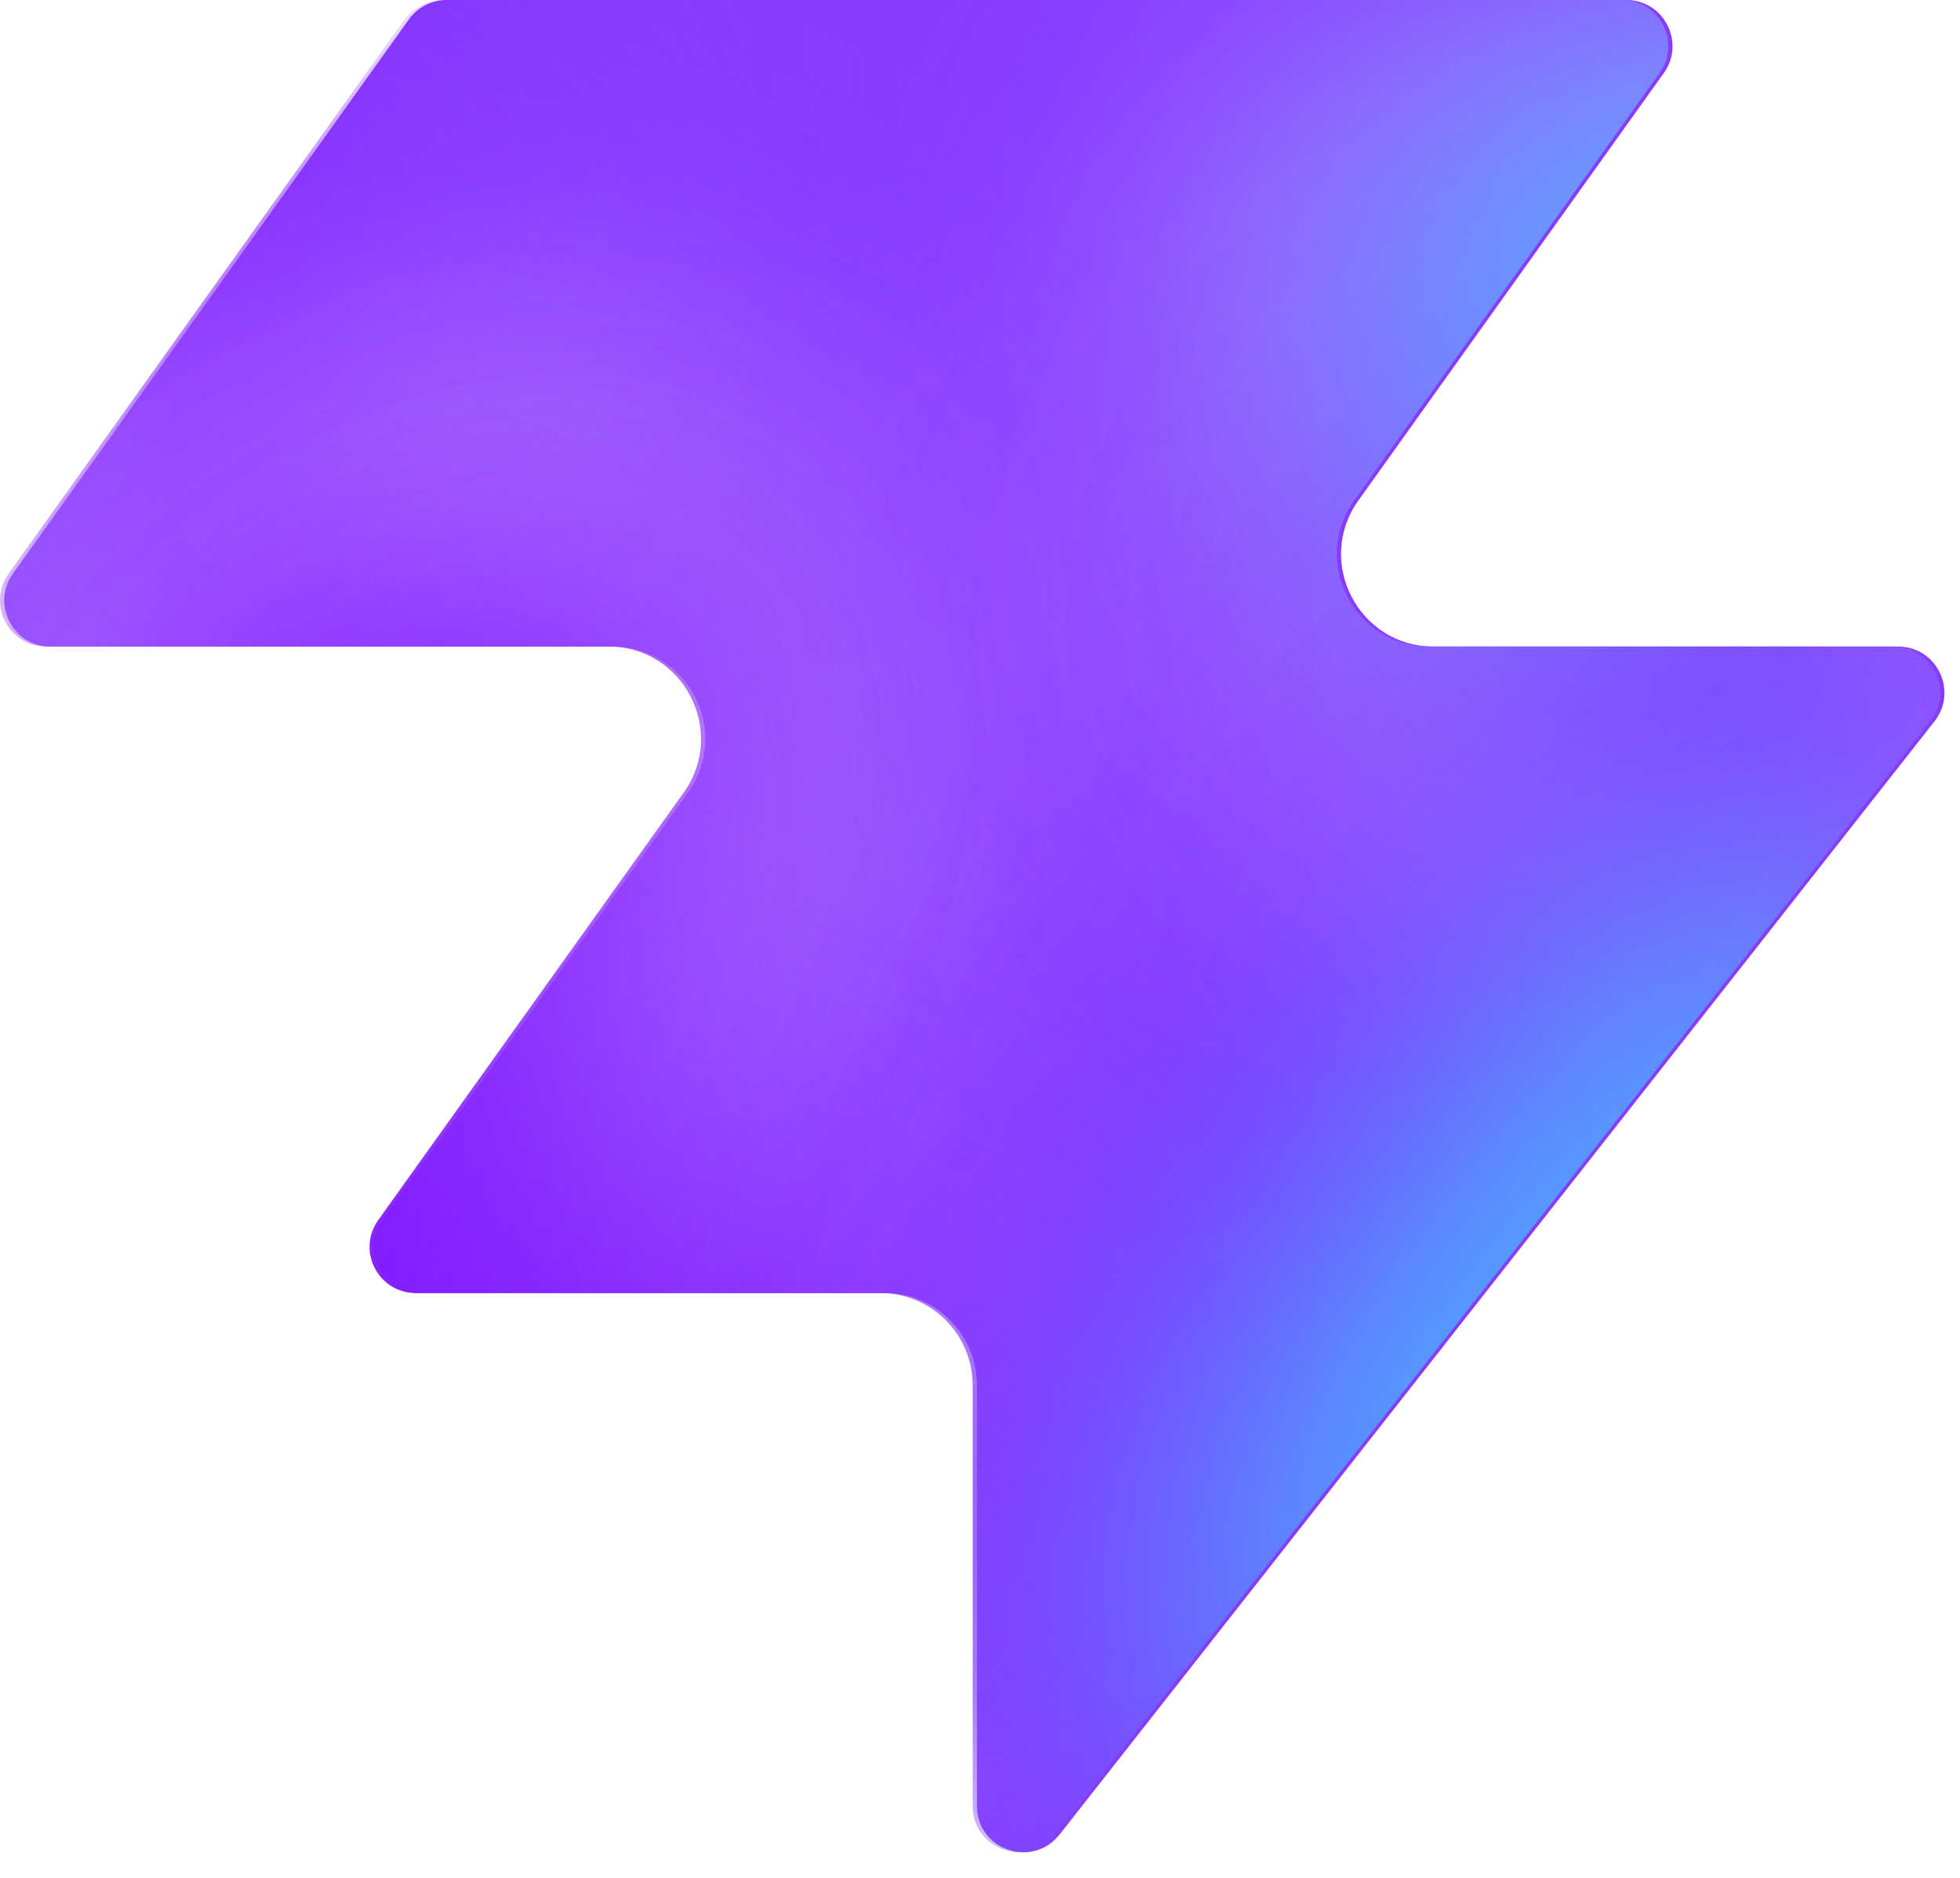
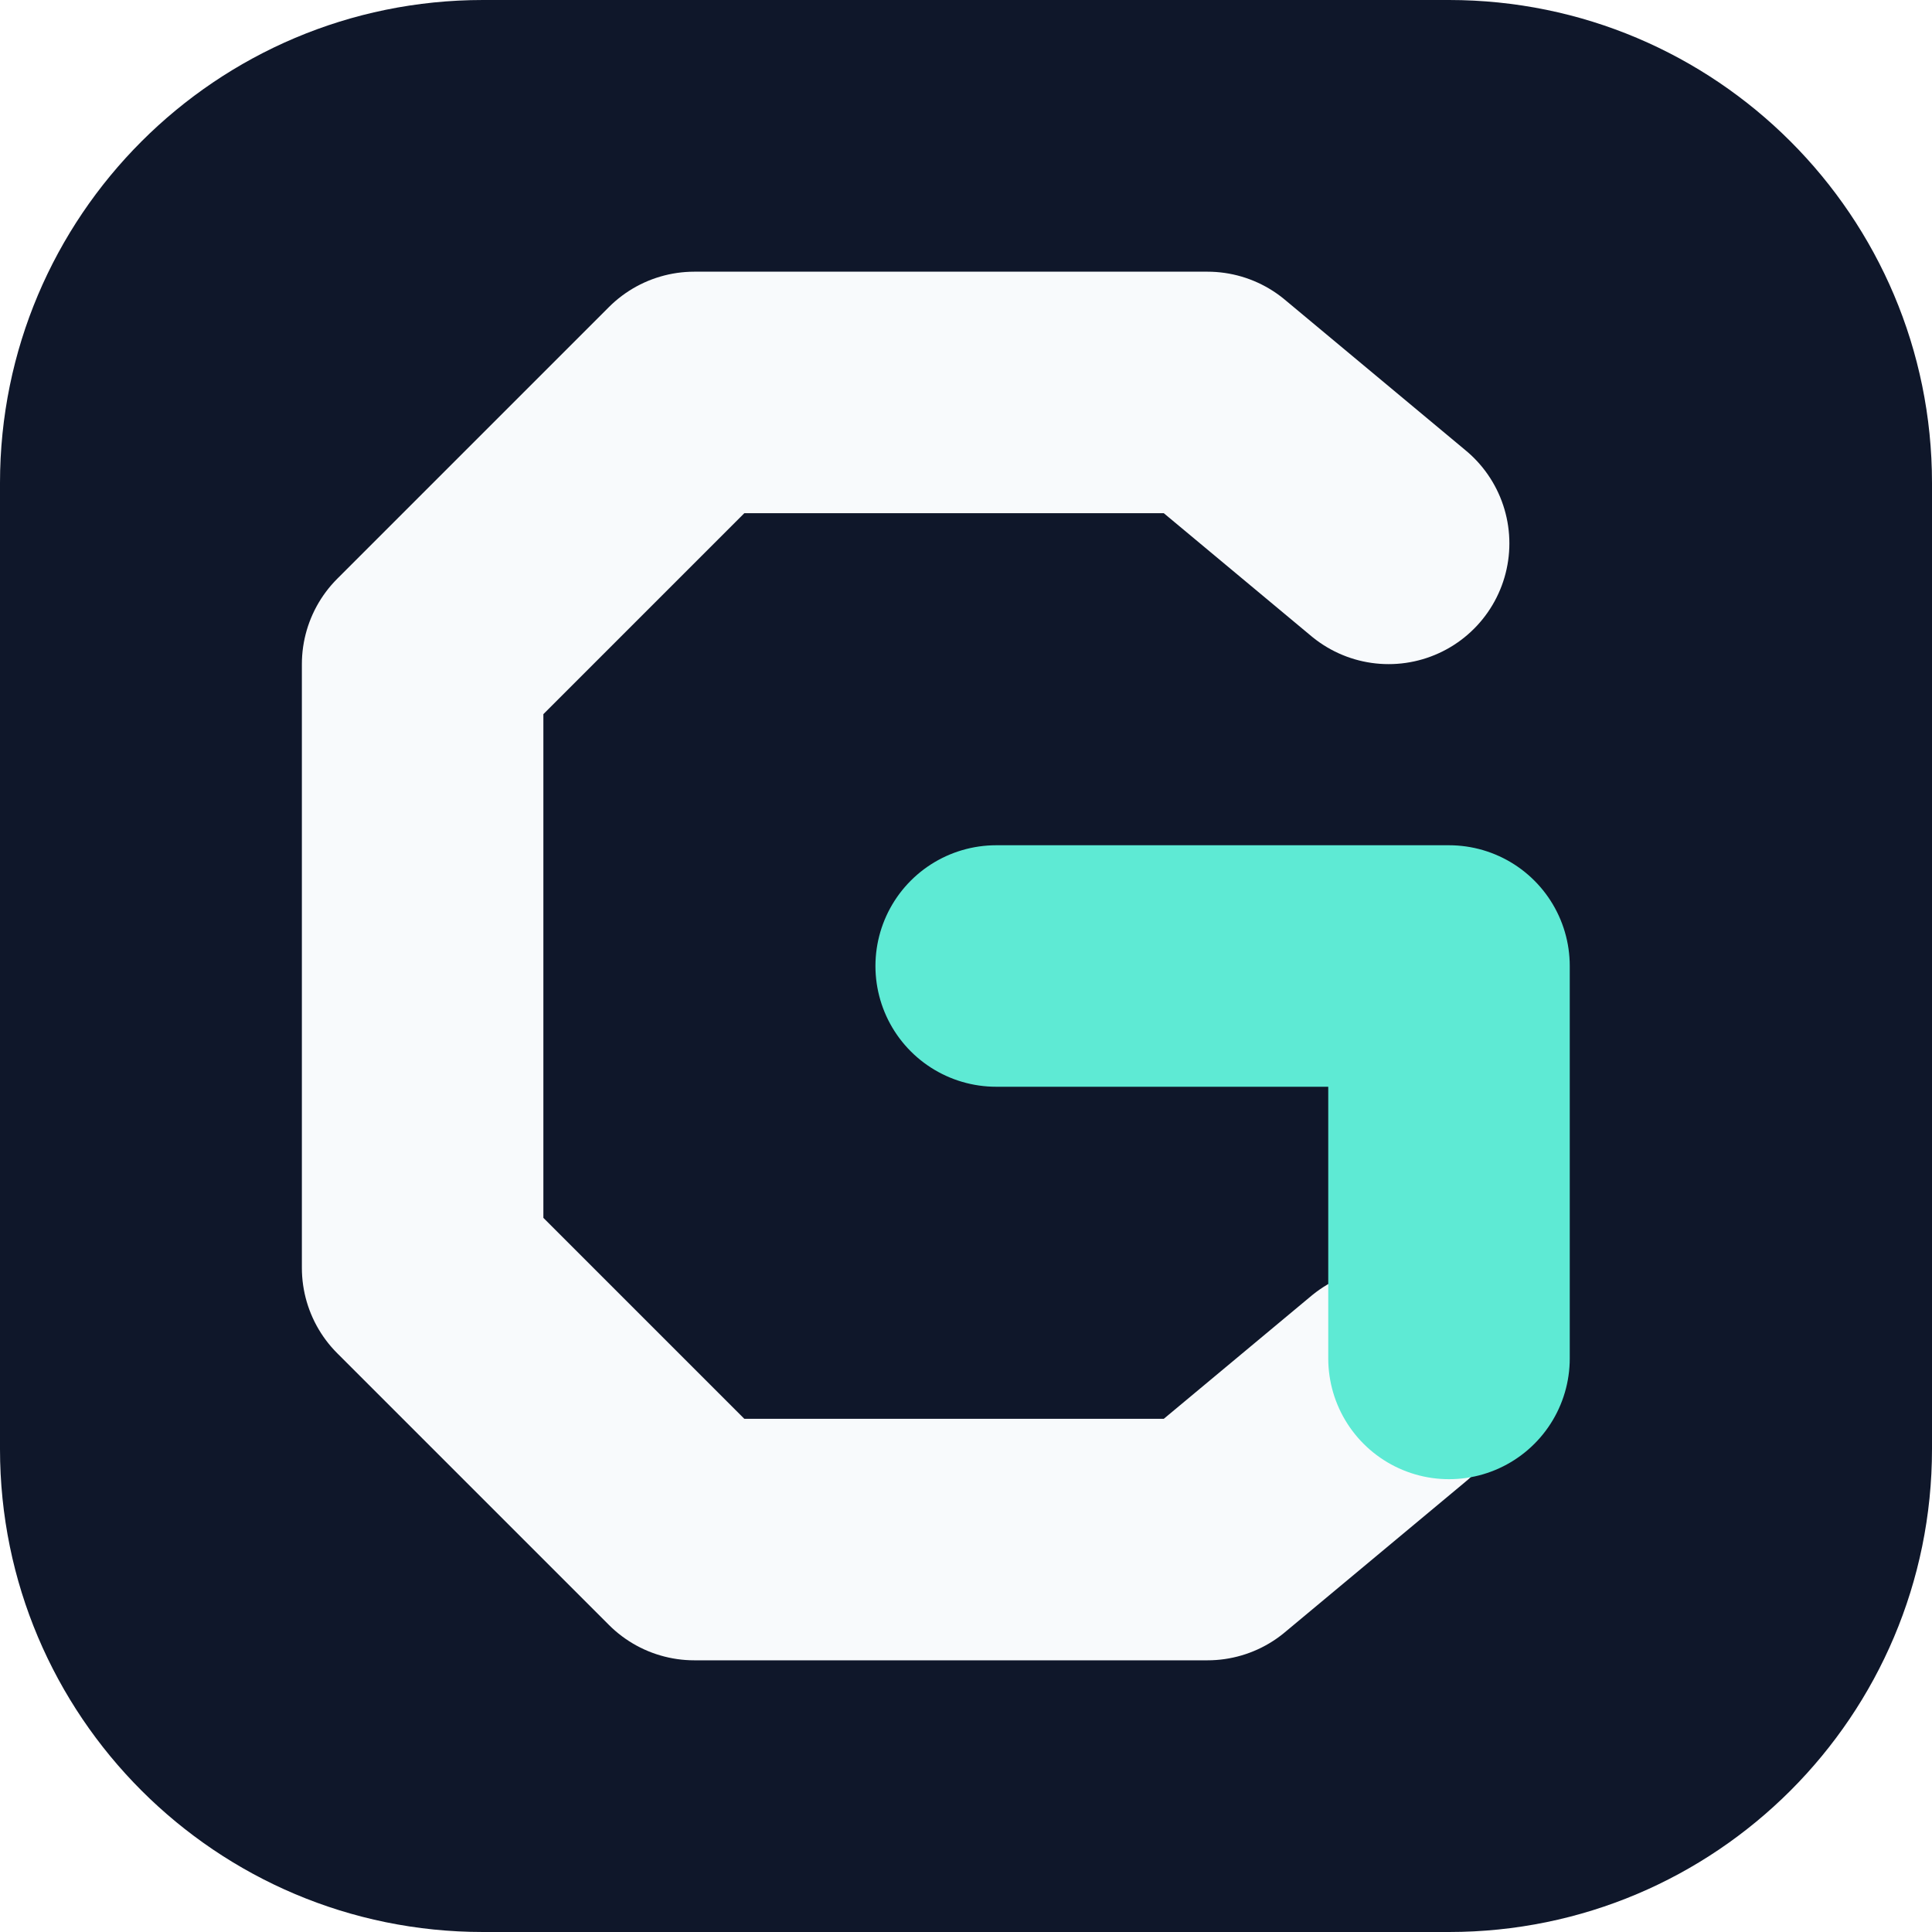
- <svg xmlns="http://www.w3.org/2000/svg" width="48" height="46" fill="none" viewBox="0 0 48 46">
-   <path fill="#863bff" d="M25.946 44.938c-.664.845-2.021.375-2.021-.698V33.937a2.26 2.26 0 0 0-2.262-2.262H10.287c-.92 0-1.456-1.04-.92-1.788l7.48-10.471c1.07-1.497 0-3.578-1.842-3.578H1.237c-.92 0-1.456-1.04-.92-1.788L10.013.474c.214-.297.556-.474.92-.474h28.894c.92 0 1.456 1.04.92 1.788l-7.48 10.471c-1.07 1.498 0 3.579 1.842 3.579h11.377c.943 0 1.473 1.088.89 1.83L25.947 44.94z" style="fill:#863bff;fill:color(display-p3 .525 .23 1);fill-opacity:1" />
-   <mask id="a" width="48" height="46" x="0" y="0" maskUnits="userSpaceOnUse" style="mask-type:alpha">
-     <path fill="#000" d="M25.842 44.938c-.664.844-2.021.375-2.021-.698V33.937a2.26 2.26 0 0 0-2.262-2.262H10.183c-.92 0-1.456-1.04-.92-1.788l7.48-10.471c1.07-1.498 0-3.579-1.842-3.579H1.133c-.92 0-1.456-1.04-.92-1.787L9.91.473c.214-.297.556-.474.92-.474h28.894c.92 0 1.456 1.04.92 1.788l-7.48 10.471c-1.07 1.498 0 3.578 1.842 3.578h11.377c.943 0 1.473 1.088.89 1.832L25.843 44.94z" style="fill:#000;fill-opacity:1" />
-   </mask>
-   <g mask="url(#a)">
-     <g filter="url(#b)">
-       <ellipse cx="5.508" cy="14.704" fill="#ede6ff" rx="5.508" ry="14.704" style="fill:#ede6ff;fill:color(display-p3 .927 .903 1);fill-opacity:1" transform="matrix(.00324 1 1 -.00324 -4.47 31.516)" />
-     </g>
-     <g filter="url(#c)">
-       <ellipse cx="10.399" cy="29.851" fill="#ede6ff" rx="10.399" ry="29.851" style="fill:#ede6ff;fill:color(display-p3 .927 .903 1);fill-opacity:1" transform="matrix(.00324 1 1 -.00324 -39.328 7.883)" />
-     </g>
-     <g filter="url(#d)">
-       <ellipse cx="5.508" cy="30.487" fill="#7e14ff" rx="5.508" ry="30.487" style="fill:#7e14ff;fill:color(display-p3 .492 .077 1);fill-opacity:1" transform="rotate(89.814 -25.913 -14.639)scale(1 -1)" />
-     </g>
-     <g filter="url(#e)">
-       <ellipse cx="5.508" cy="30.599" fill="#7e14ff" rx="5.508" ry="30.599" style="fill:#7e14ff;fill:color(display-p3 .492 .077 1);fill-opacity:1" transform="rotate(89.814 -32.644 -3.334)scale(1 -1)" />
-     </g>
-     <g filter="url(#f)">
-       <ellipse cx="5.508" cy="30.599" fill="#7e14ff" rx="5.508" ry="30.599" style="fill:#7e14ff;fill:color(display-p3 .492 .077 1);fill-opacity:1" transform="matrix(.00324 1 1 -.00324 -34.34 30.47)" />
-     </g>
-     <g filter="url(#g)">
-       <ellipse cx="14.072" cy="22.078" fill="#ede6ff" rx="14.072" ry="22.078" style="fill:#ede6ff;fill:color(display-p3 .927 .903 1);fill-opacity:1" transform="rotate(93.35 24.506 48.493)scale(-1 1)" />
-     </g>
-     <g filter="url(#h)">
-       <ellipse cx="3.47" cy="21.501" fill="#7e14ff" rx="3.47" ry="21.501" style="fill:#7e14ff;fill:color(display-p3 .492 .077 1);fill-opacity:1" transform="rotate(89.009 28.708 47.59)scale(-1 1)" />
-     </g>
-     <g filter="url(#i)">
-       <ellipse cx="3.47" cy="21.501" fill="#7e14ff" rx="3.47" ry="21.501" style="fill:#7e14ff;fill:color(display-p3 .492 .077 1);fill-opacity:1" transform="rotate(89.009 28.708 47.59)scale(-1 1)" />
-     </g>
-     <g filter="url(#j)">
-       <ellipse cx=".387" cy="8.972" fill="#7e14ff" rx="4.407" ry="29.108" style="fill:#7e14ff;fill:color(display-p3 .492 .077 1);fill-opacity:1" transform="rotate(39.51 .387 8.972)" />
-     </g>
-     <g filter="url(#k)">
-       <ellipse cx="47.523" cy="-6.092" fill="#7e14ff" rx="4.407" ry="29.108" style="fill:#7e14ff;fill:color(display-p3 .492 .077 1);fill-opacity:1" transform="rotate(37.892 47.523 -6.092)" />
-     </g>
-     <g filter="url(#l)">
-       <ellipse cx="41.412" cy="6.333" fill="#47bfff" rx="5.971" ry="9.665" style="fill:#47bfff;fill:color(display-p3 .28 .748 1);fill-opacity:1" transform="rotate(37.892 41.412 6.333)" />
-     </g>
-     <g filter="url(#m)">
-       <ellipse cx="-1.879" cy="38.332" fill="#7e14ff" rx="4.407" ry="29.108" style="fill:#7e14ff;fill:color(display-p3 .492 .077 1);fill-opacity:1" transform="rotate(37.892 -1.88 38.332)" />
-     </g>
-     <g filter="url(#n)">
-       <ellipse cx="-1.879" cy="38.332" fill="#7e14ff" rx="4.407" ry="29.108" style="fill:#7e14ff;fill:color(display-p3 .492 .077 1);fill-opacity:1" transform="rotate(37.892 -1.88 38.332)" />
-     </g>
-     <g filter="url(#o)">
-       <ellipse cx="35.651" cy="29.907" fill="#7e14ff" rx="4.407" ry="29.108" style="fill:#7e14ff;fill:color(display-p3 .492 .077 1);fill-opacity:1" transform="rotate(37.892 35.651 29.907)" />
-     </g>
-     <g filter="url(#p)">
-       <ellipse cx="38.418" cy="32.4" fill="#47bfff" rx="5.971" ry="15.297" style="fill:#47bfff;fill:color(display-p3 .28 .748 1);fill-opacity:1" transform="rotate(37.892 38.418 32.4)" />
-     </g>
-   </g>
-   <defs>
-     <filter id="b" width="60.045" height="41.654" x="-19.77" y="16.149" color-interpolation-filters="sRGB" filterUnits="userSpaceOnUse">
-       <feFlood flood-opacity="0" result="BackgroundImageFix" />
-       <feBlend in="SourceGraphic" in2="BackgroundImageFix" result="shape" />
-       <feGaussianBlur result="effect1_foregroundBlur_2002_17158" stdDeviation="7.659" />
-     </filter>
-     <filter id="c" width="90.34" height="51.437" x="-54.613" y="-7.533" color-interpolation-filters="sRGB" filterUnits="userSpaceOnUse">
-       <feFlood flood-opacity="0" result="BackgroundImageFix" />
-       <feBlend in="SourceGraphic" in2="BackgroundImageFix" result="shape" />
-       <feGaussianBlur result="effect1_foregroundBlur_2002_17158" stdDeviation="7.659" />
-     </filter>
-     <filter id="d" width="79.355" height="29.4" x="-49.64" y="2.03" color-interpolation-filters="sRGB" filterUnits="userSpaceOnUse">
-       <feFlood flood-opacity="0" result="BackgroundImageFix" />
-       <feBlend in="SourceGraphic" in2="BackgroundImageFix" result="shape" />
-       <feGaussianBlur result="effect1_foregroundBlur_2002_17158" stdDeviation="4.596" />
-     </filter>
-     <filter id="e" width="79.579" height="29.4" x="-45.045" y="20.029" color-interpolation-filters="sRGB" filterUnits="userSpaceOnUse">
-       <feFlood flood-opacity="0" result="BackgroundImageFix" />
-       <feBlend in="SourceGraphic" in2="BackgroundImageFix" result="shape" />
-       <feGaussianBlur result="effect1_foregroundBlur_2002_17158" stdDeviation="4.596" />
-     </filter>
-     <filter id="f" width="79.579" height="29.4" x="-43.513" y="21.178" color-interpolation-filters="sRGB" filterUnits="userSpaceOnUse">
-       <feFlood flood-opacity="0" result="BackgroundImageFix" />
-       <feBlend in="SourceGraphic" in2="BackgroundImageFix" result="shape" />
-       <feGaussianBlur result="effect1_foregroundBlur_2002_17158" stdDeviation="4.596" />
-     </filter>
-     <filter id="g" width="74.749" height="58.852" x="15.756" y="-17.901" color-interpolation-filters="sRGB" filterUnits="userSpaceOnUse">
-       <feFlood flood-opacity="0" result="BackgroundImageFix" />
-       <feBlend in="SourceGraphic" in2="BackgroundImageFix" result="shape" />
-       <feGaussianBlur result="effect1_foregroundBlur_2002_17158" stdDeviation="7.659" />
-     </filter>
-     <filter id="h" width="61.377" height="25.362" x="23.548" y="2.284" color-interpolation-filters="sRGB" filterUnits="userSpaceOnUse">
-       <feFlood flood-opacity="0" result="BackgroundImageFix" />
-       <feBlend in="SourceGraphic" in2="BackgroundImageFix" result="shape" />
-       <feGaussianBlur result="effect1_foregroundBlur_2002_17158" stdDeviation="4.596" />
-     </filter>
-     <filter id="i" width="61.377" height="25.362" x="23.548" y="2.284" color-interpolation-filters="sRGB" filterUnits="userSpaceOnUse">
-       <feFlood flood-opacity="0" result="BackgroundImageFix" />
-       <feBlend in="SourceGraphic" in2="BackgroundImageFix" result="shape" />
-       <feGaussianBlur result="effect1_foregroundBlur_2002_17158" stdDeviation="4.596" />
-     </filter>
-     <filter id="j" width="56.045" height="63.649" x="-27.636" y="-22.853" color-interpolation-filters="sRGB" filterUnits="userSpaceOnUse">
-       <feFlood flood-opacity="0" result="BackgroundImageFix" />
-       <feBlend in="SourceGraphic" in2="BackgroundImageFix" result="shape" />
-       <feGaussianBlur result="effect1_foregroundBlur_2002_17158" stdDeviation="4.596" />
-     </filter>
-     <filter id="k" width="54.814" height="64.646" x="20.116" y="-38.415" color-interpolation-filters="sRGB" filterUnits="userSpaceOnUse">
-       <feFlood flood-opacity="0" result="BackgroundImageFix" />
-       <feBlend in="SourceGraphic" in2="BackgroundImageFix" result="shape" />
-       <feGaussianBlur result="effect1_foregroundBlur_2002_17158" stdDeviation="4.596" />
-     </filter>
-     <filter id="l" width="33.541" height="35.313" x="24.641" y="-11.323" color-interpolation-filters="sRGB" filterUnits="userSpaceOnUse">
-       <feFlood flood-opacity="0" result="BackgroundImageFix" />
-       <feBlend in="SourceGraphic" in2="BackgroundImageFix" result="shape" />
-       <feGaussianBlur result="effect1_foregroundBlur_2002_17158" stdDeviation="4.596" />
-     </filter>
-     <filter id="m" width="54.814" height="64.646" x="-29.286" y="6.009" color-interpolation-filters="sRGB" filterUnits="userSpaceOnUse">
-       <feFlood flood-opacity="0" result="BackgroundImageFix" />
-       <feBlend in="SourceGraphic" in2="BackgroundImageFix" result="shape" />
-       <feGaussianBlur result="effect1_foregroundBlur_2002_17158" stdDeviation="4.596" />
-     </filter>
-     <filter id="n" width="54.814" height="64.646" x="-29.286" y="6.009" color-interpolation-filters="sRGB" filterUnits="userSpaceOnUse">
-       <feFlood flood-opacity="0" result="BackgroundImageFix" />
-       <feBlend in="SourceGraphic" in2="BackgroundImageFix" result="shape" />
-       <feGaussianBlur result="effect1_foregroundBlur_2002_17158" stdDeviation="4.596" />
-     </filter>
-     <filter id="o" width="54.814" height="64.646" x="8.244" y="-2.416" color-interpolation-filters="sRGB" filterUnits="userSpaceOnUse">
-       <feFlood flood-opacity="0" result="BackgroundImageFix" />
-       <feBlend in="SourceGraphic" in2="BackgroundImageFix" result="shape" />
-       <feGaussianBlur result="effect1_foregroundBlur_2002_17158" stdDeviation="4.596" />
-     </filter>
-     <filter id="p" width="39.409" height="43.623" x="18.713" y="10.588" color-interpolation-filters="sRGB" filterUnits="userSpaceOnUse">
-       <feFlood flood-opacity="0" result="BackgroundImageFix" />
-       <feBlend in="SourceGraphic" in2="BackgroundImageFix" result="shape" />
-       <feGaussianBlur result="effect1_foregroundBlur_2002_17158" stdDeviation="4.596" />
-     </filter>
-   </defs>
+ <svg xmlns="http://www.w3.org/2000/svg" viewBox="0 0 32 32">
+   <rect width="32" height="32" rx="8" fill="#0f172a" />
+   <path d="m23 9-3-2.5h-8.5L7 11v10l4.5 4.5H20l3-2.5" fill="none" stroke="#f8fafc" stroke-width="4" stroke-linecap="round" stroke-linejoin="round" />
+   <path d="M16.5 16H24v6.5" fill="none" stroke="#5eead4" stroke-width="4" stroke-linecap="round" stroke-linejoin="round" />
</svg>
